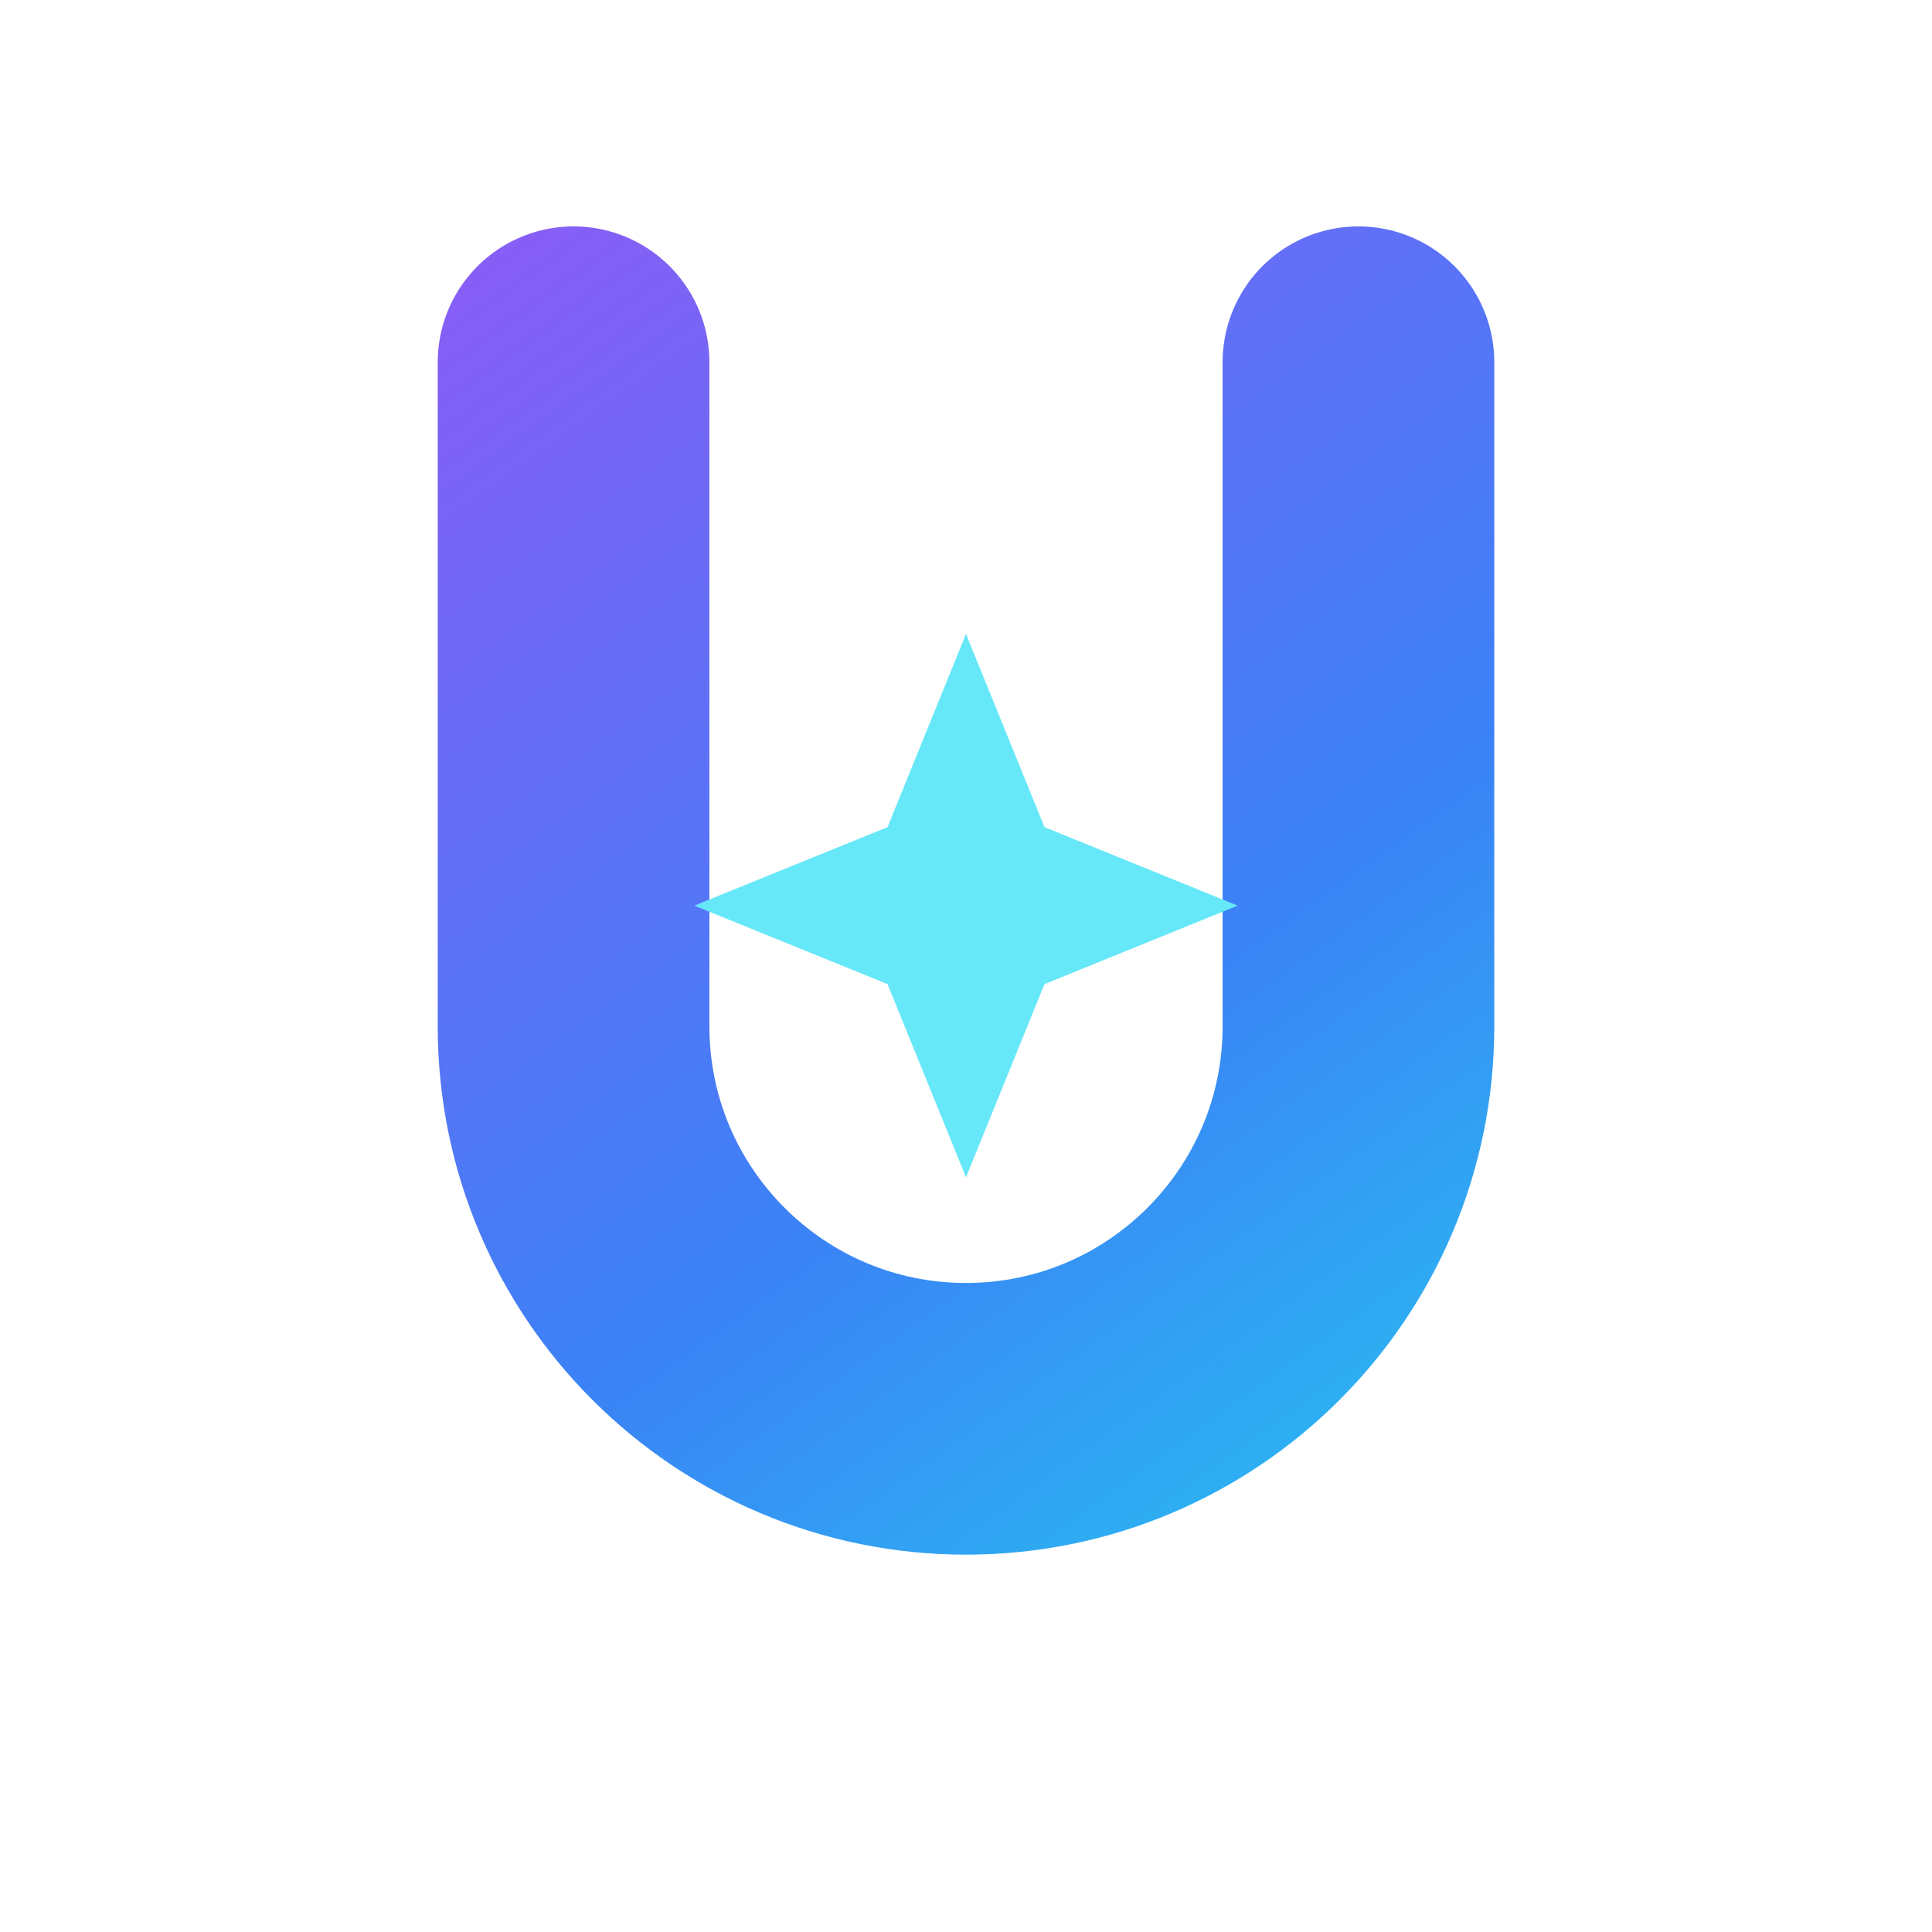
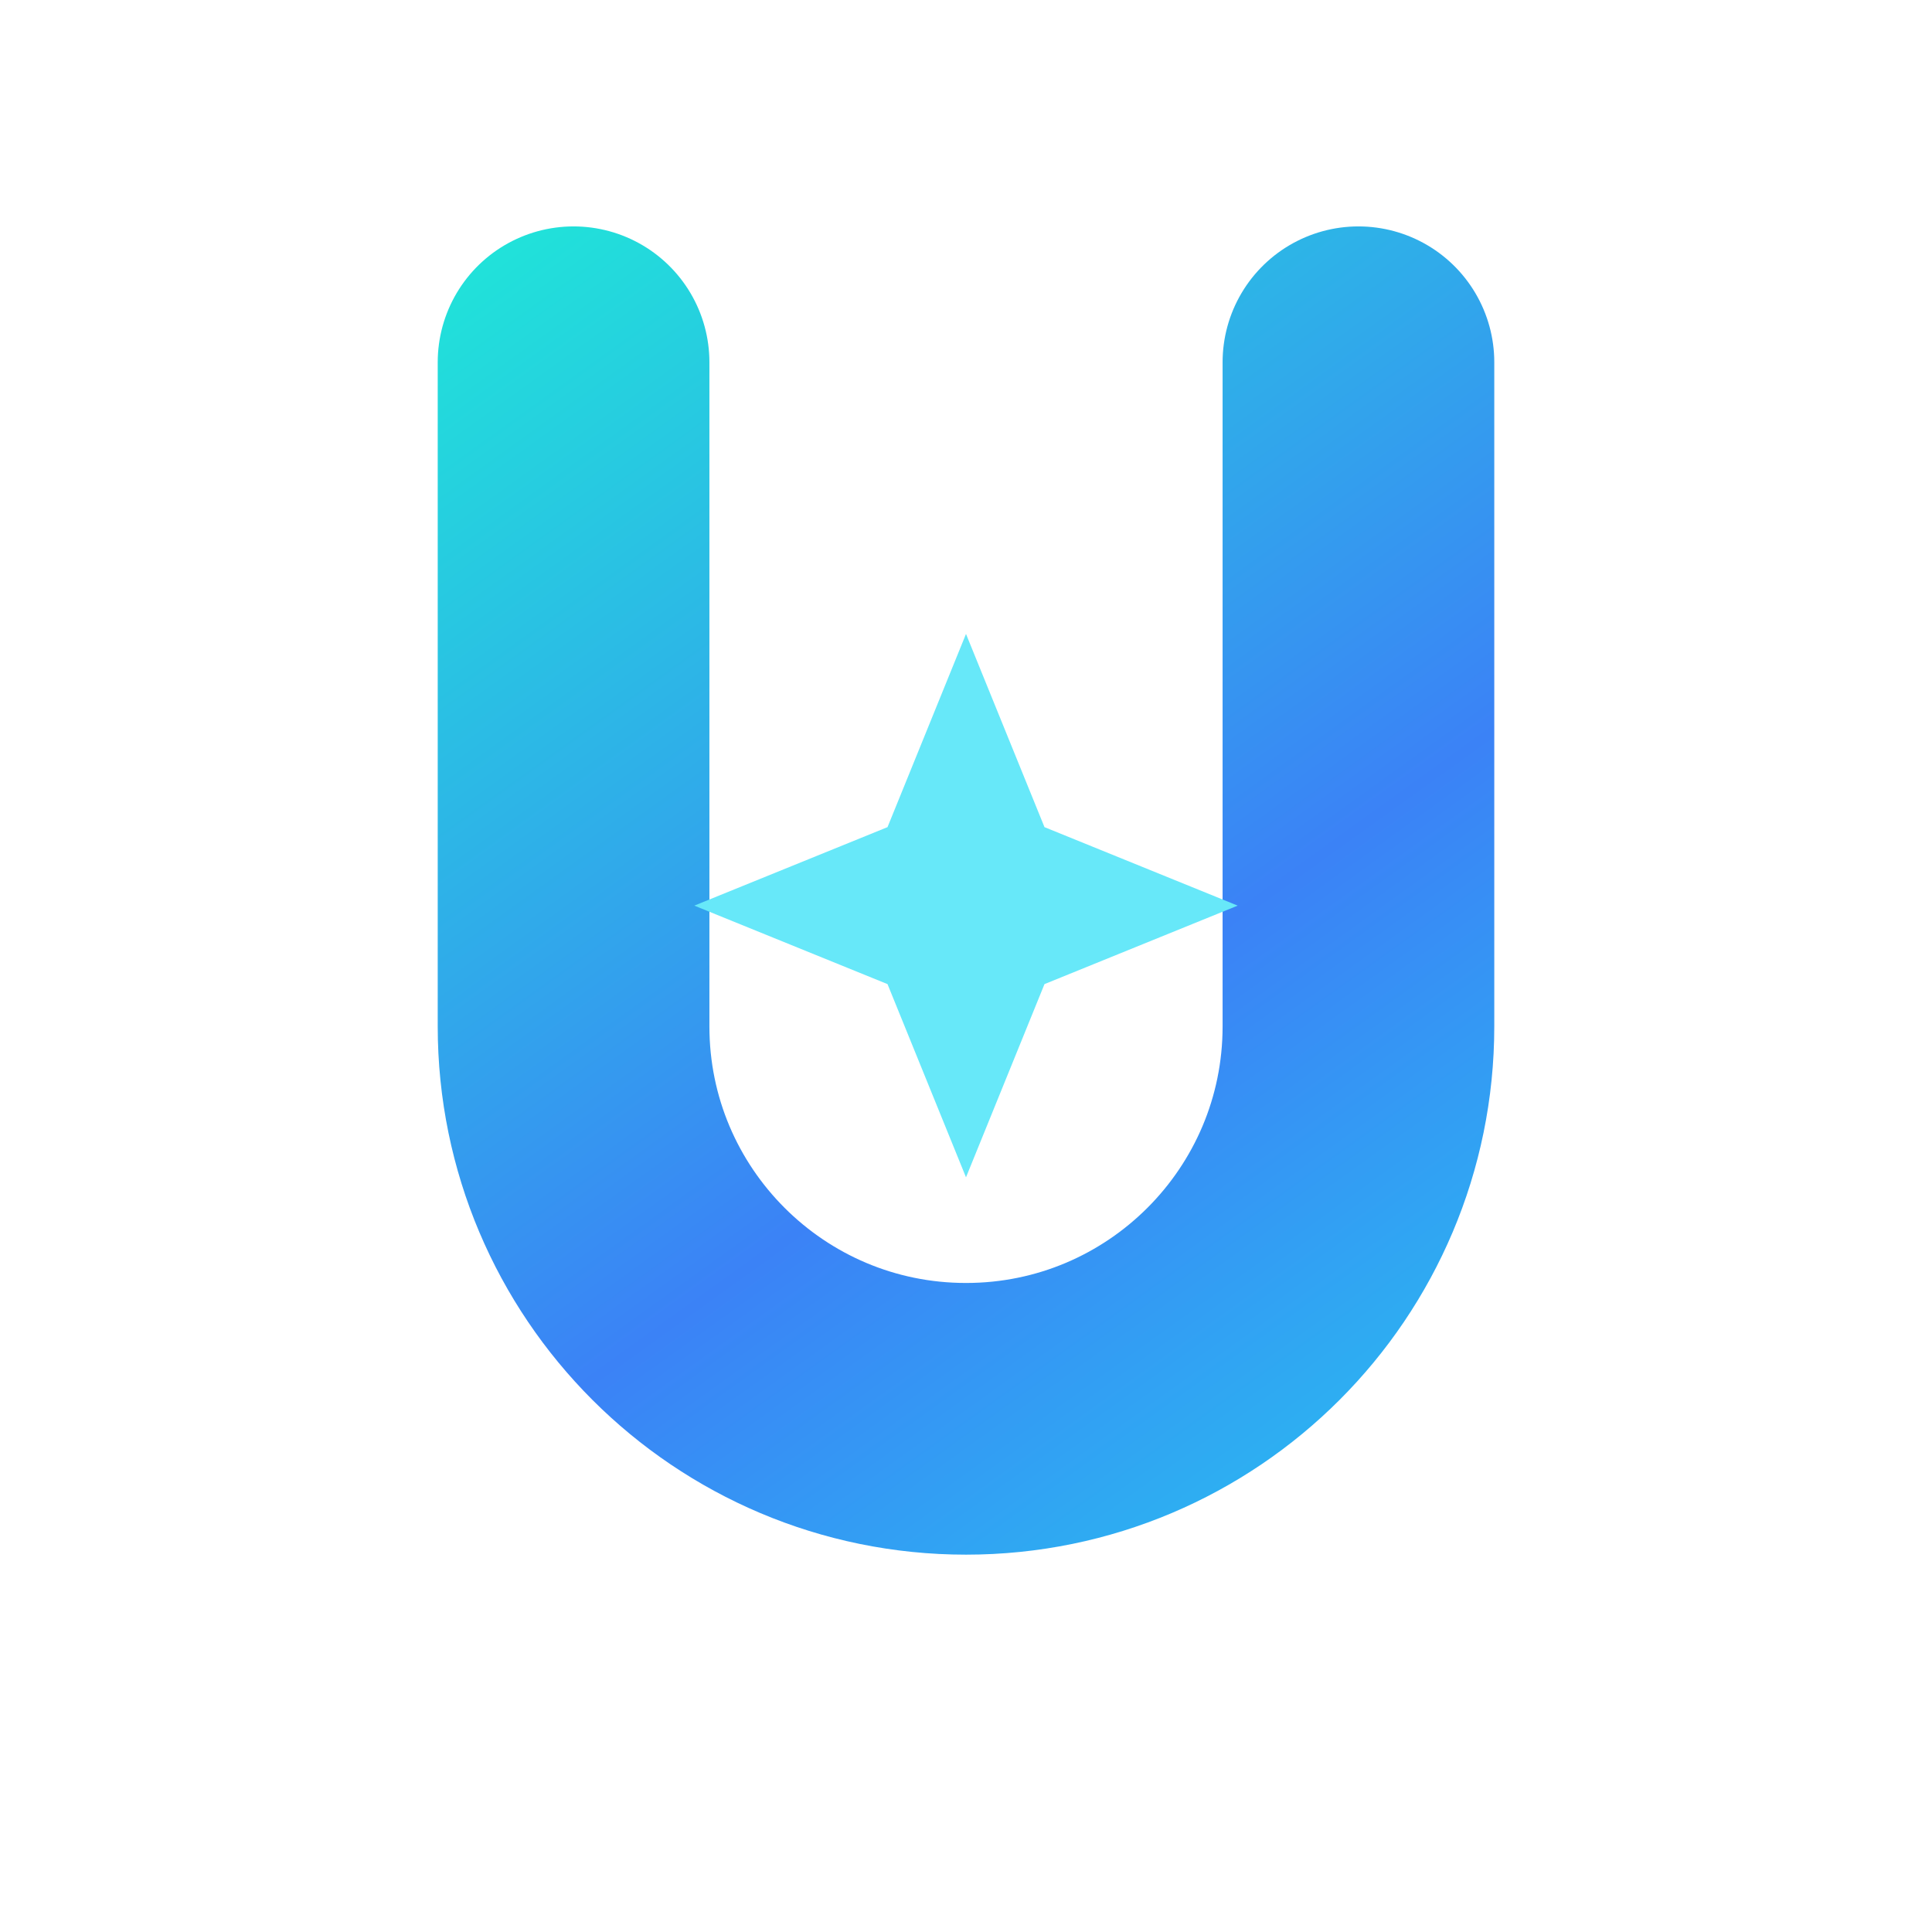
<svg xmlns="http://www.w3.org/2000/svg" viewBox="0 0 64 64" width="64" height="64" role="img" aria-label="Umaira AI">
  <defs>
    <linearGradient id="umg" x1="14" y1="8" x2="50" y2="58" gradientUnits="userSpaceOnUse">
-       <stop offset="0" stop-color="#8b5cf6" />
+       <stop offset="0" stop-color="#1fe7d8" />
      <stop offset=".55" stop-color="#3b82f6" />
      <stop offset="1" stop-color="#22d3ee" />
    </linearGradient>
  </defs>
  <path d="M19 12v22a13 13 0 0 0 26 0V12" fill="none" stroke="url(#umg)" stroke-width="9" stroke-linecap="round" stroke-linejoin="round" />
  <path d="M32 21l2.6 6.4L41 30l-6.4 2.6L32 39l-2.6-6.4L23 30l6.4-2.6z" fill="#67e8f9" />
</svg>
